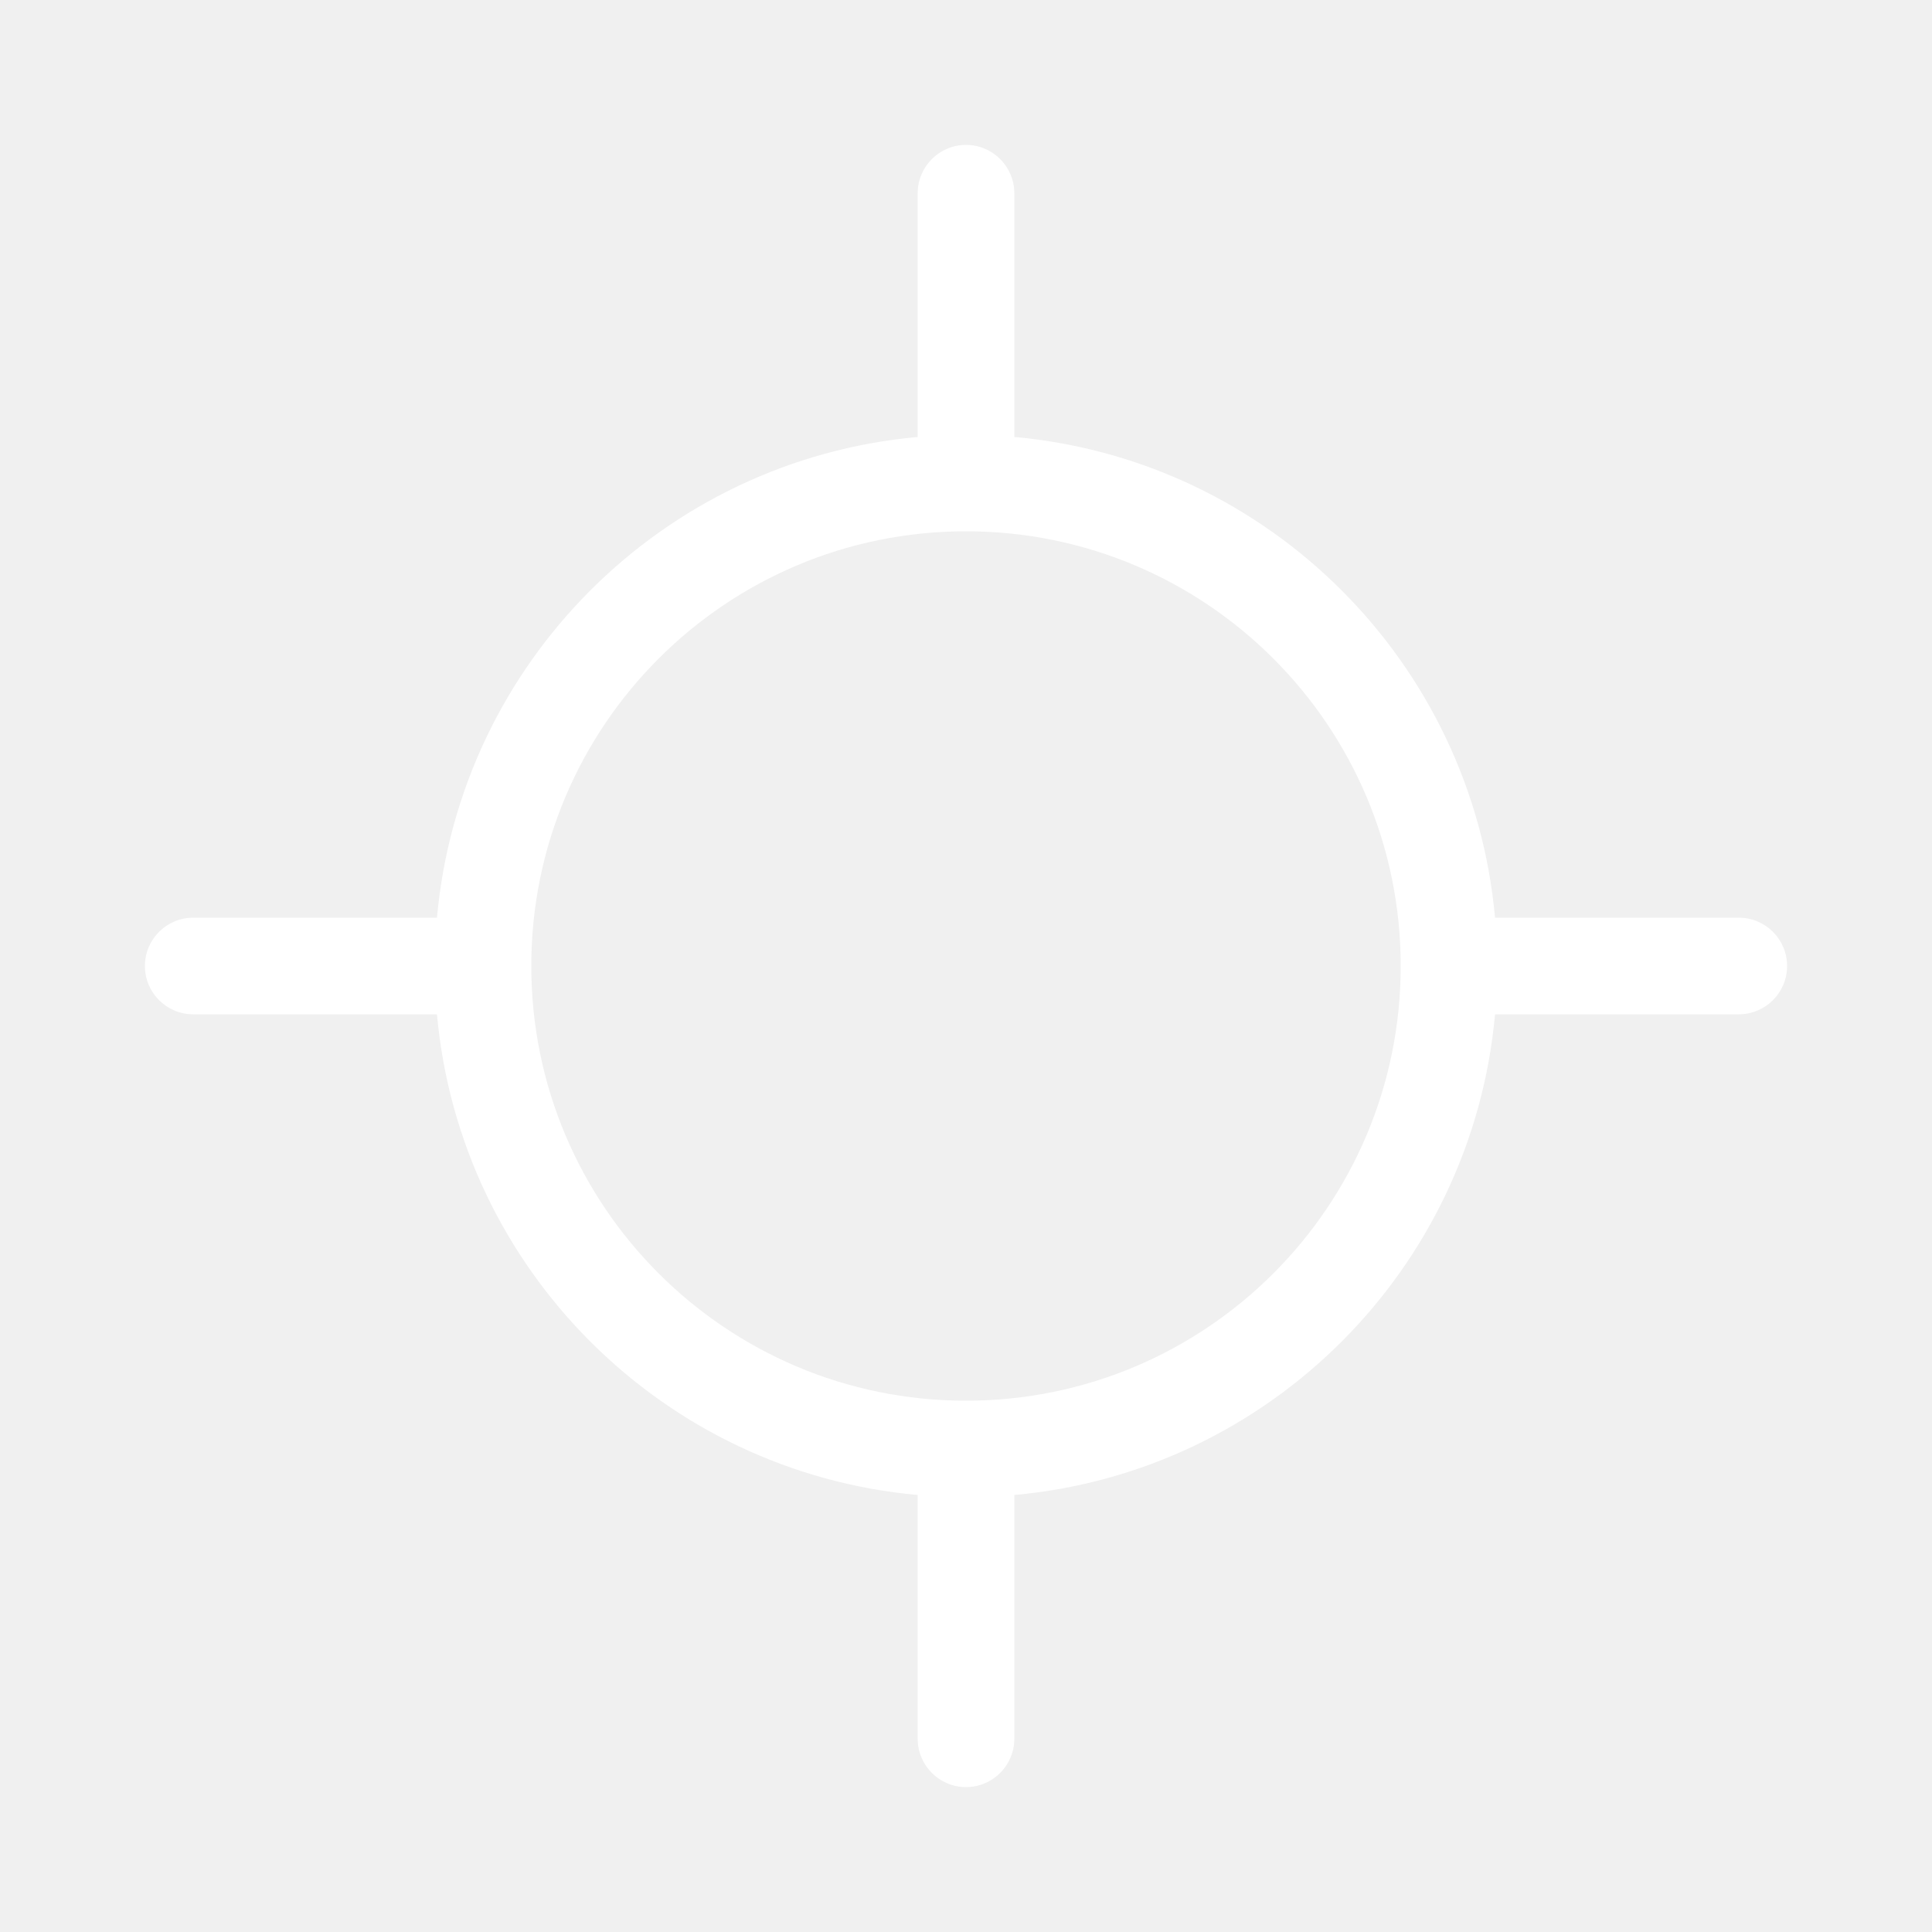
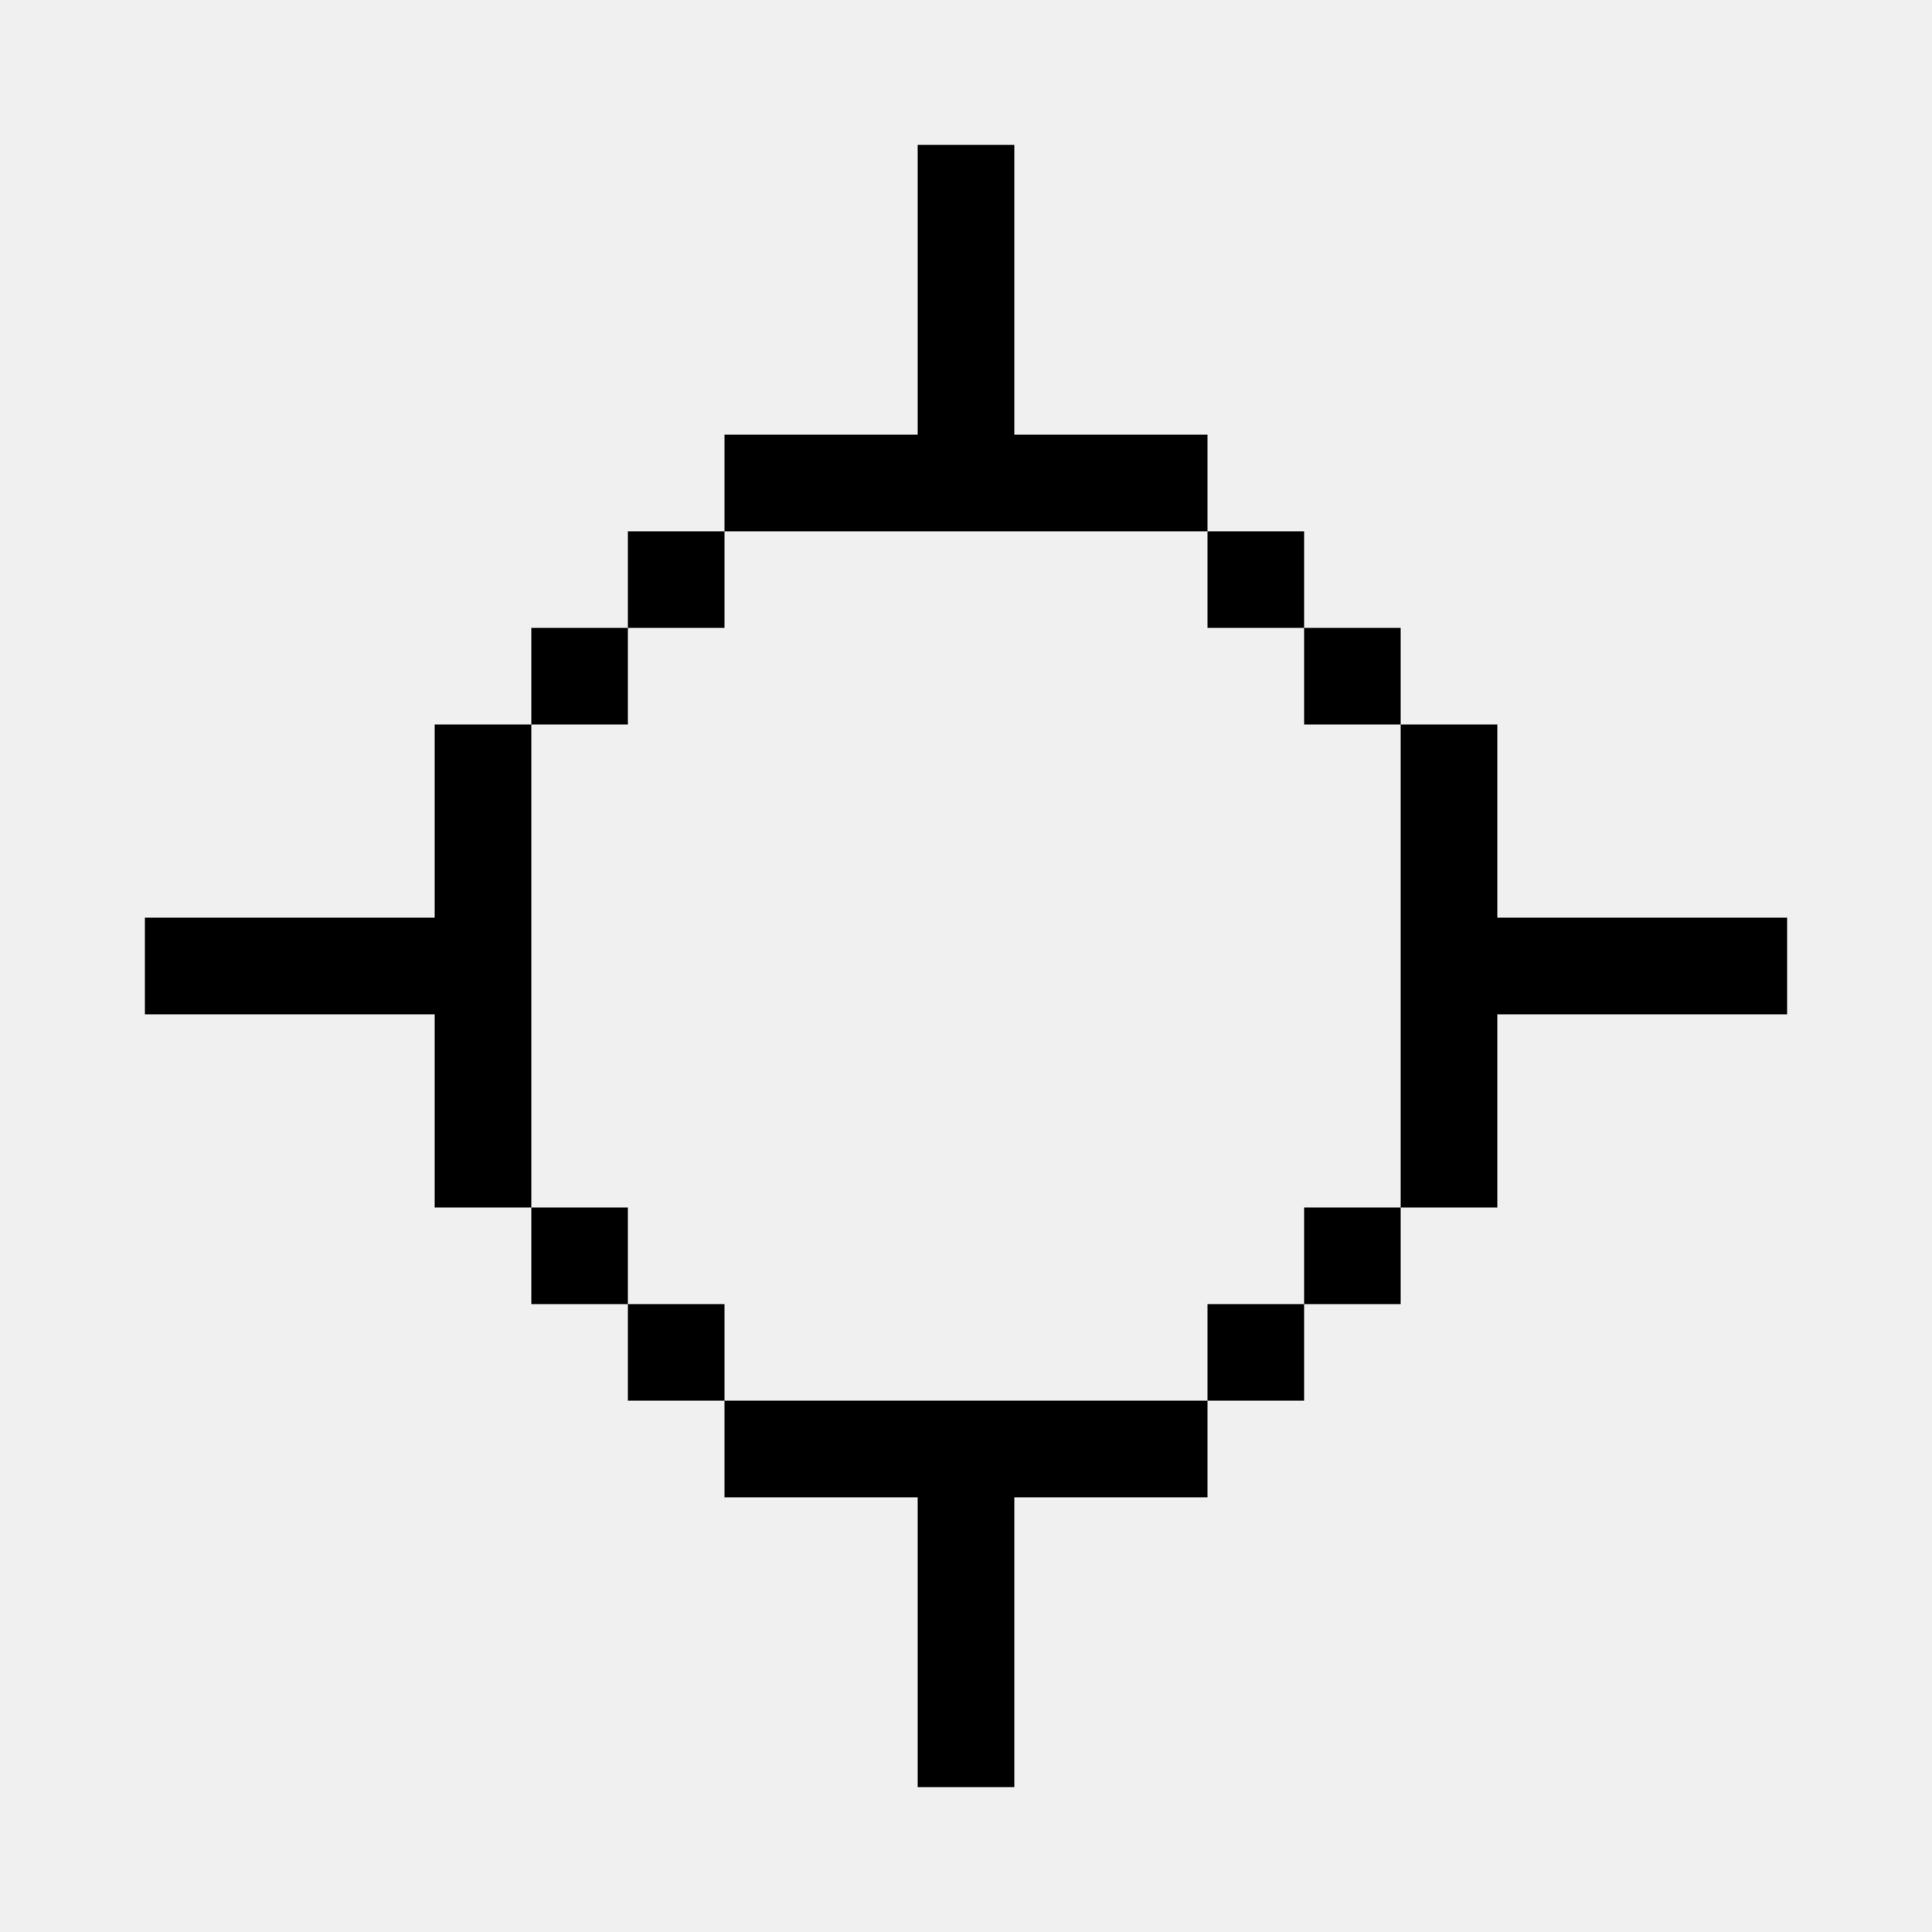
- <svg xmlns="http://www.w3.org/2000/svg" width="40" height="40" viewBox="0 0 40 40" fill="none">
-   <path d="M20 3C20.552 3 21 3.448 21 4V9.047C26.277 9.522 30.477 13.723 30.953 19H36C36.552 19 37 19.448 37 20C37 20.552 36.552 21 36 21H30.953C30.477 26.277 26.277 30.477 21 30.952V36C21 36.552 20.552 37 20 37C19.448 37 19 36.552 19 36V30.952C13.723 30.477 9.522 26.277 9.047 21H4C3.448 21 3 20.552 3 20C3 19.448 3.448 19 4 19H9.047C9.523 13.723 13.723 9.523 19 9.047V4C19 3.448 19.448 3 20 3ZM20 11C15.029 11 11 15.029 11 20C11 24.971 15.029 29 20 29C24.971 29 29 24.971 29 20C29 15.029 24.971 11 20 11Z" fill="white" />
+ <svg xmlns="http://www.w3.org/2000/svg" width="80" height="80" viewBox="0 0 80 80" fill="none">
+   <path d="M50 62H42V74H38V62H30V58H50V62ZM30 58H26V54H30V58ZM54 58H50V54H54V58ZM26 54H22V50H26V54ZM58 54H54V50H58V54ZM22 50H18V42H6V38H18V30H22V50ZM62 38H74V42H62V50H58V30H62V38ZM26 30H22V26H26V30ZM58 30H54V26H58V30ZM30 26H26V22H30V26ZM54 26H50V22H54V26ZM42 18H50V22H30V18H38V6H42V18Z" fill="currentColor" />
</svg>
